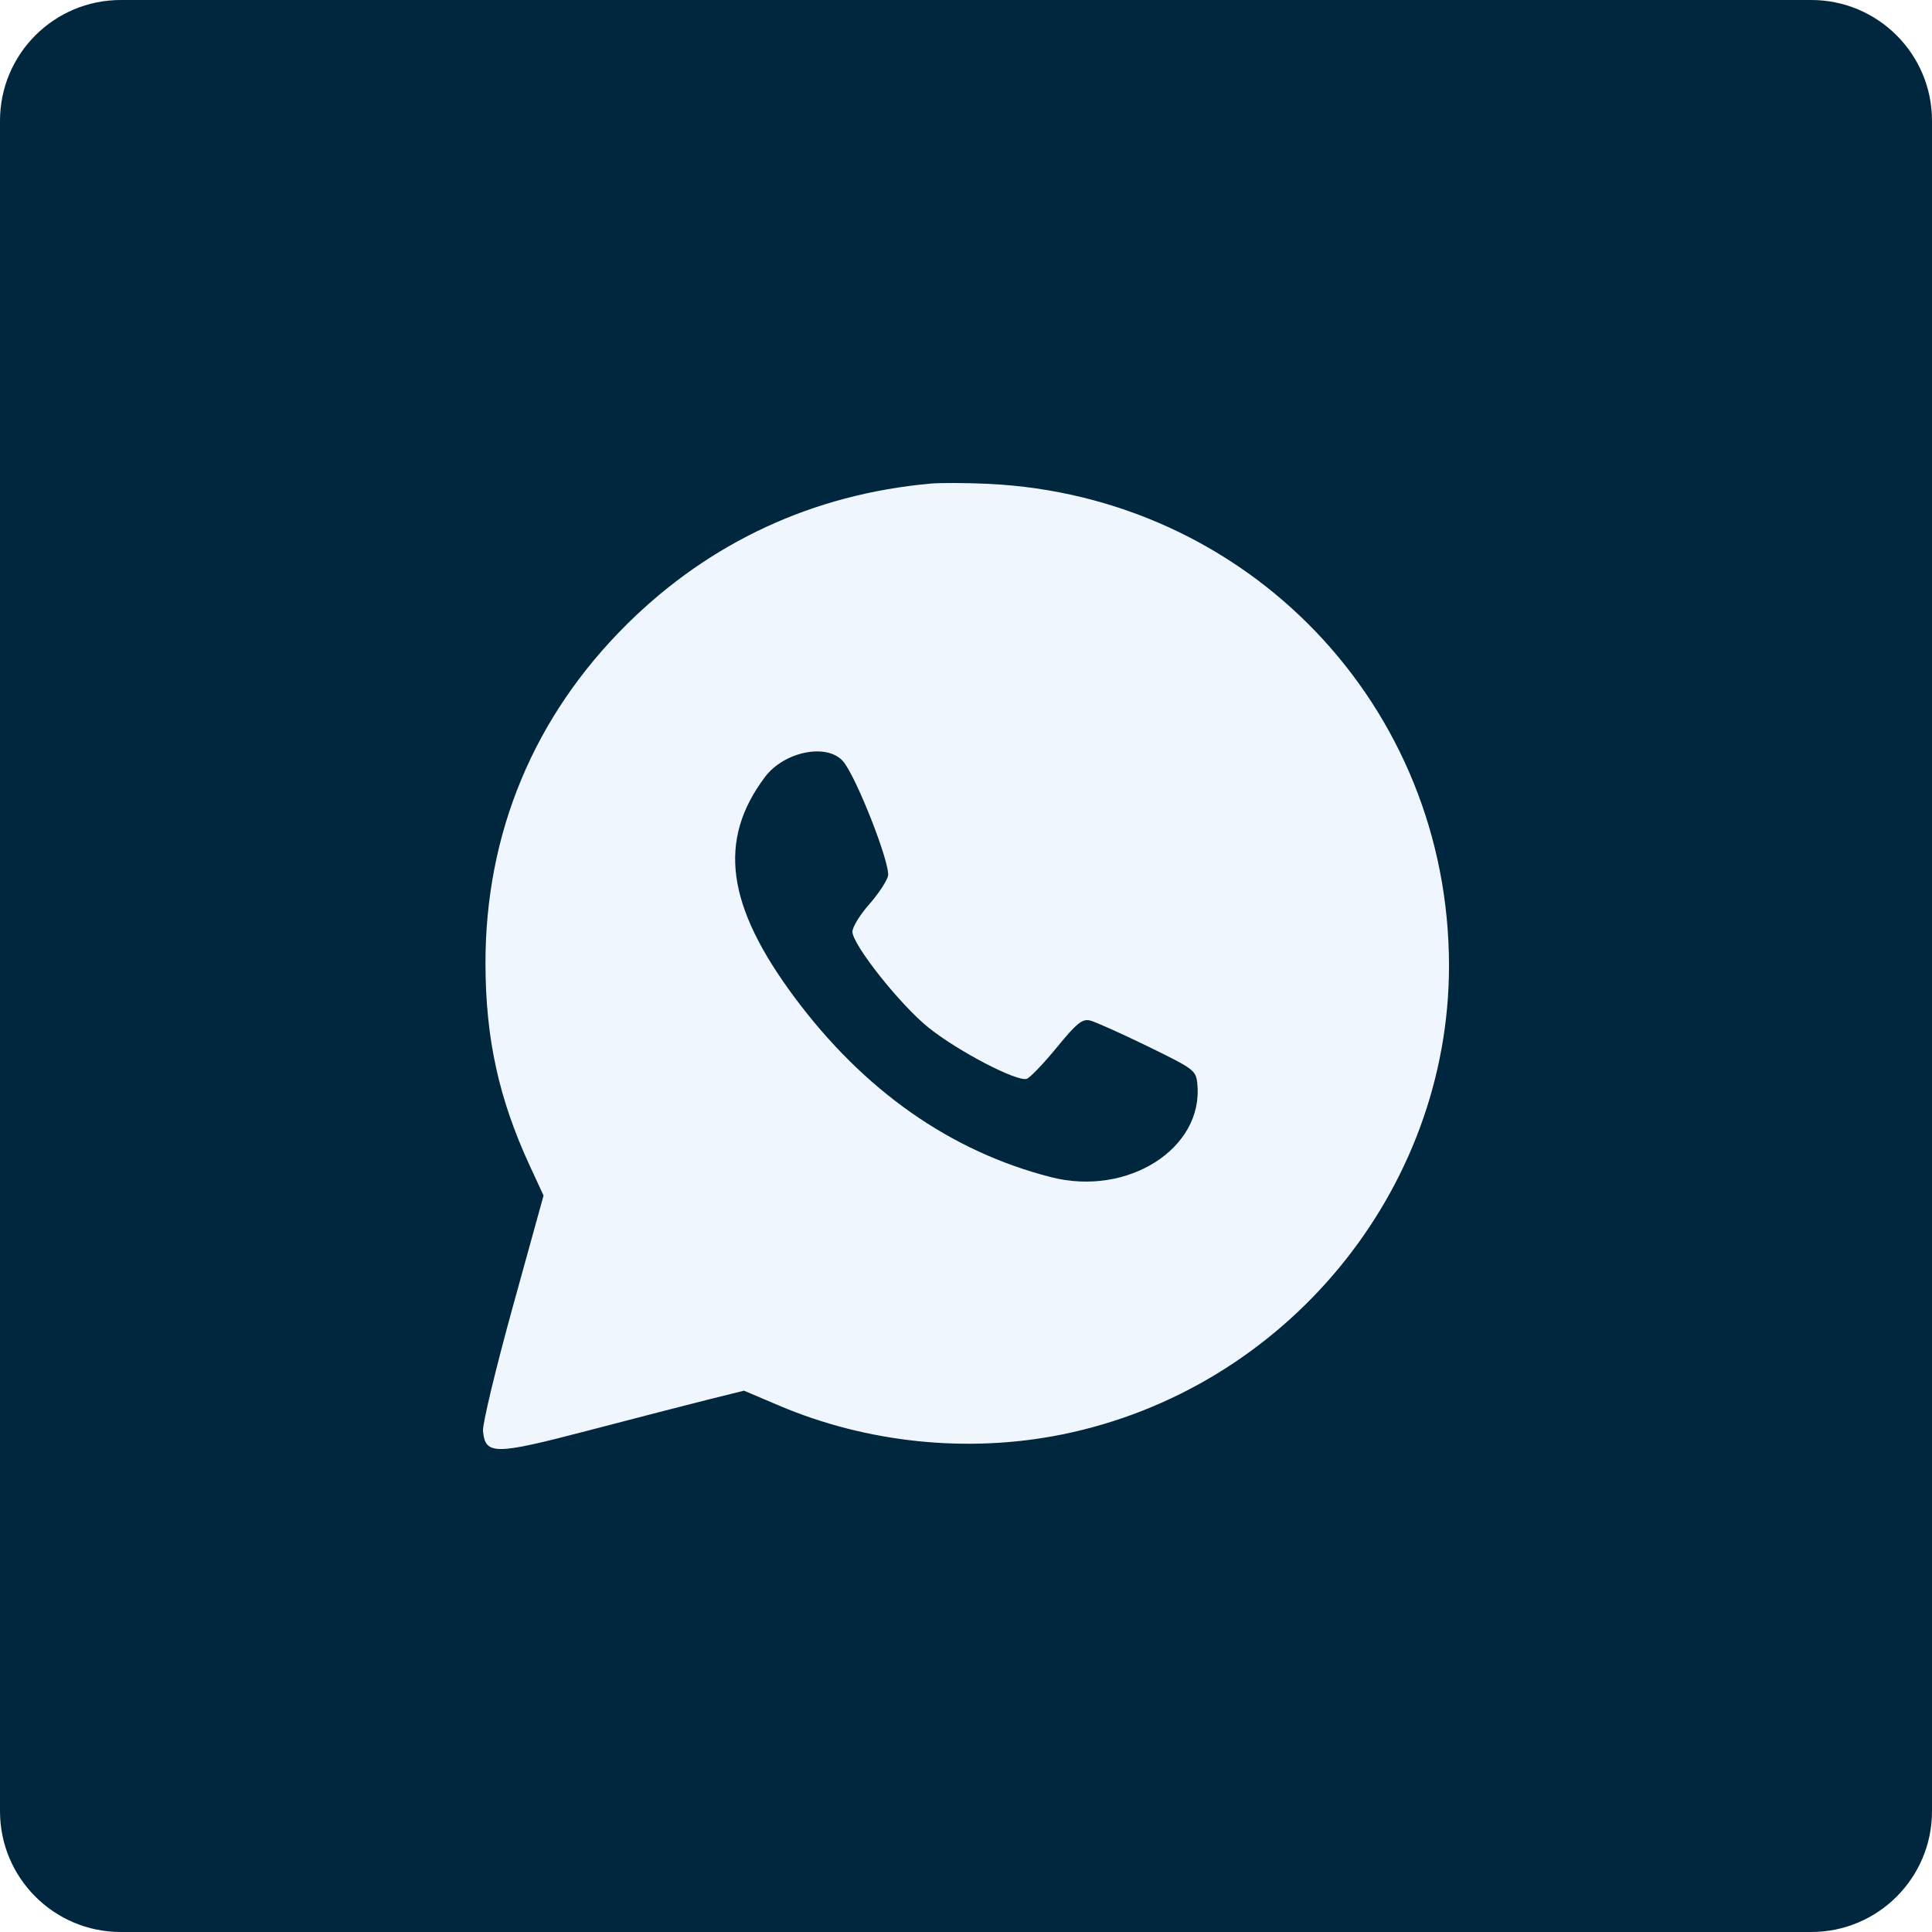
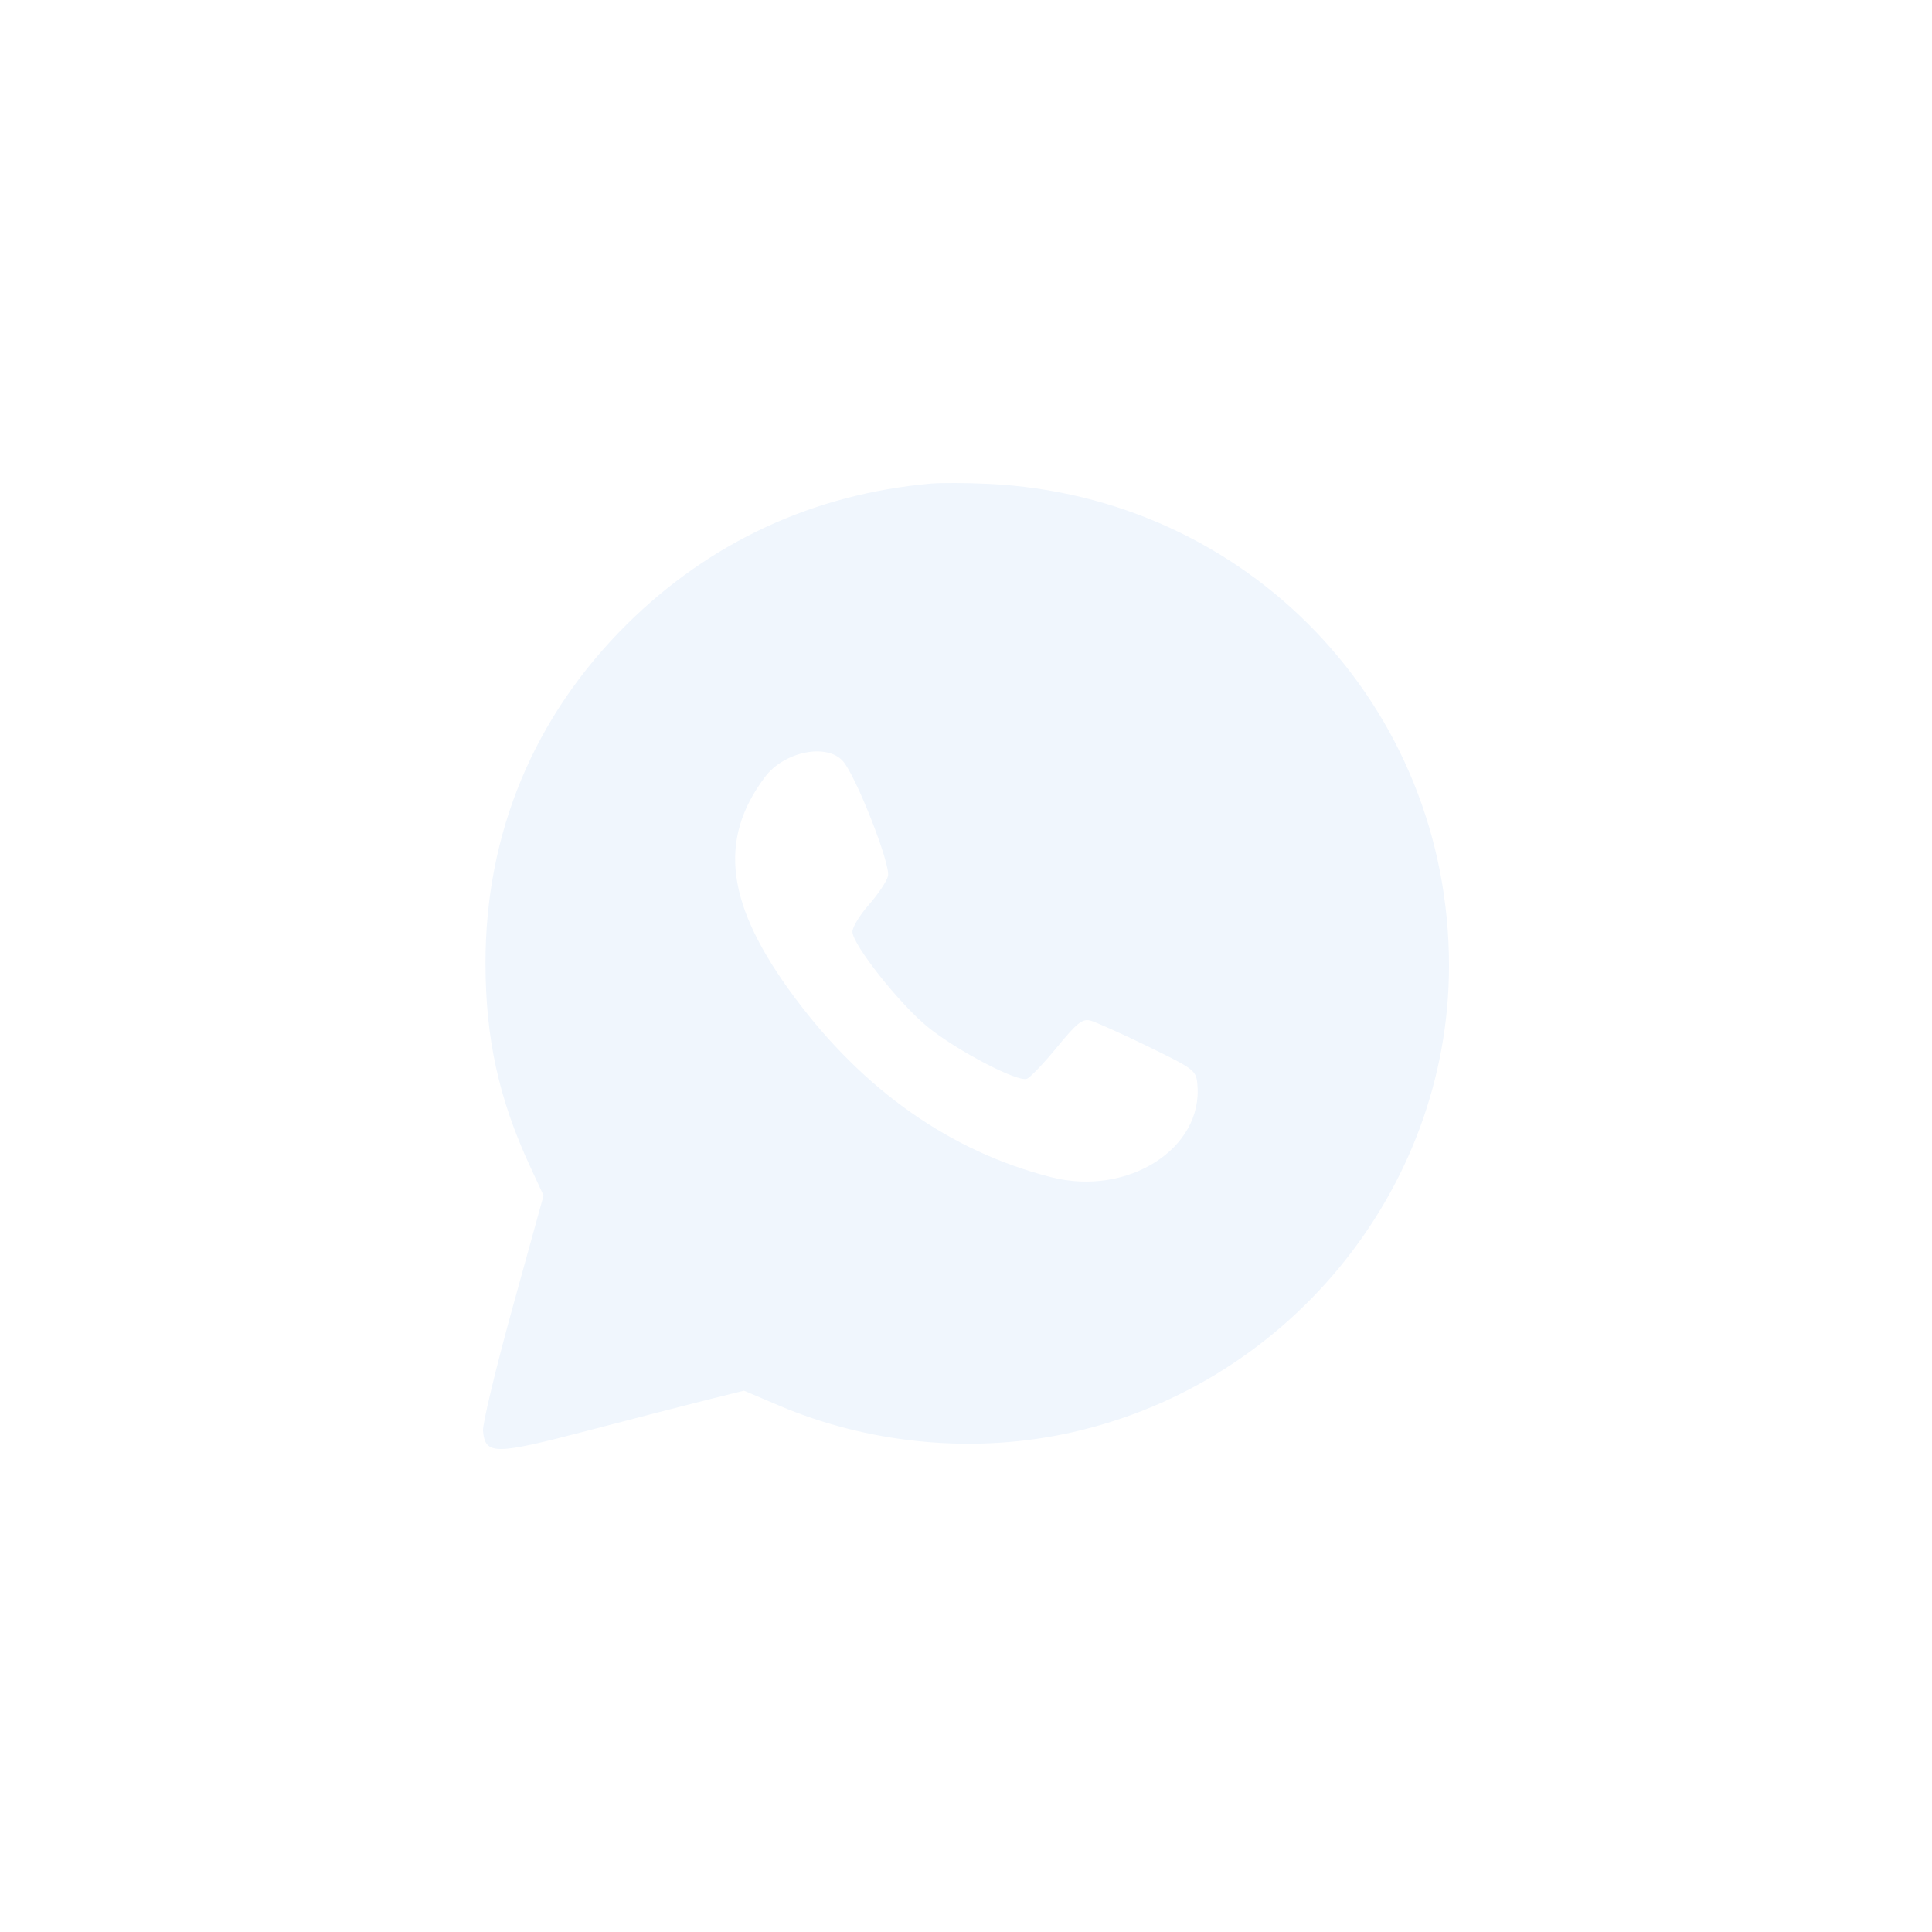
<svg xmlns="http://www.w3.org/2000/svg" width="32" height="32" viewBox="0 0 32 32" fill="none">
  <g id="icn-whatsapp">
-     <rect width="32" height="32" rx="2" fill="#01273E" />
    <path id="Vector" d="M15.414 8.01C13.472 8.184 11.758 8.978 10.384 10.339C8.844 11.865 8.038 13.799 8.041 15.96C8.043 17.2 8.261 18.196 8.773 19.305L9.003 19.802L8.492 21.65C8.211 22.666 7.99 23.589 8 23.7C8.038 24.102 8.187 24.101 9.747 23.693C10.521 23.491 11.417 23.259 11.739 23.179L12.323 23.034L12.897 23.278C14.36 23.901 16.03 24.073 17.583 23.761C21.285 23.015 24 19.73 24 15.996C24 11.695 20.674 8.217 16.367 8.014C16.012 7.997 15.582 7.995 15.414 8.01ZM13.96 12.605C14.177 12.848 14.755 14.321 14.708 14.511C14.685 14.6 14.544 14.812 14.393 14.983C14.242 15.154 14.119 15.356 14.119 15.432C14.119 15.644 14.899 16.63 15.369 17.012C15.849 17.402 16.854 17.927 17.008 17.868C17.064 17.846 17.289 17.612 17.506 17.346C17.836 16.944 17.927 16.871 18.057 16.903C18.143 16.925 18.572 17.117 19.011 17.331C19.785 17.709 19.81 17.727 19.832 17.958C19.933 19.024 18.678 19.822 17.41 19.498C15.746 19.073 14.309 18.065 13.157 16.515C12.029 14.997 11.884 13.917 12.67 12.87C12.986 12.449 13.69 12.305 13.96 12.605Z" fill-rule="evenodd" clip-rule="evenodd" fill="#F0F6FD" />
  </g>
</svg>
